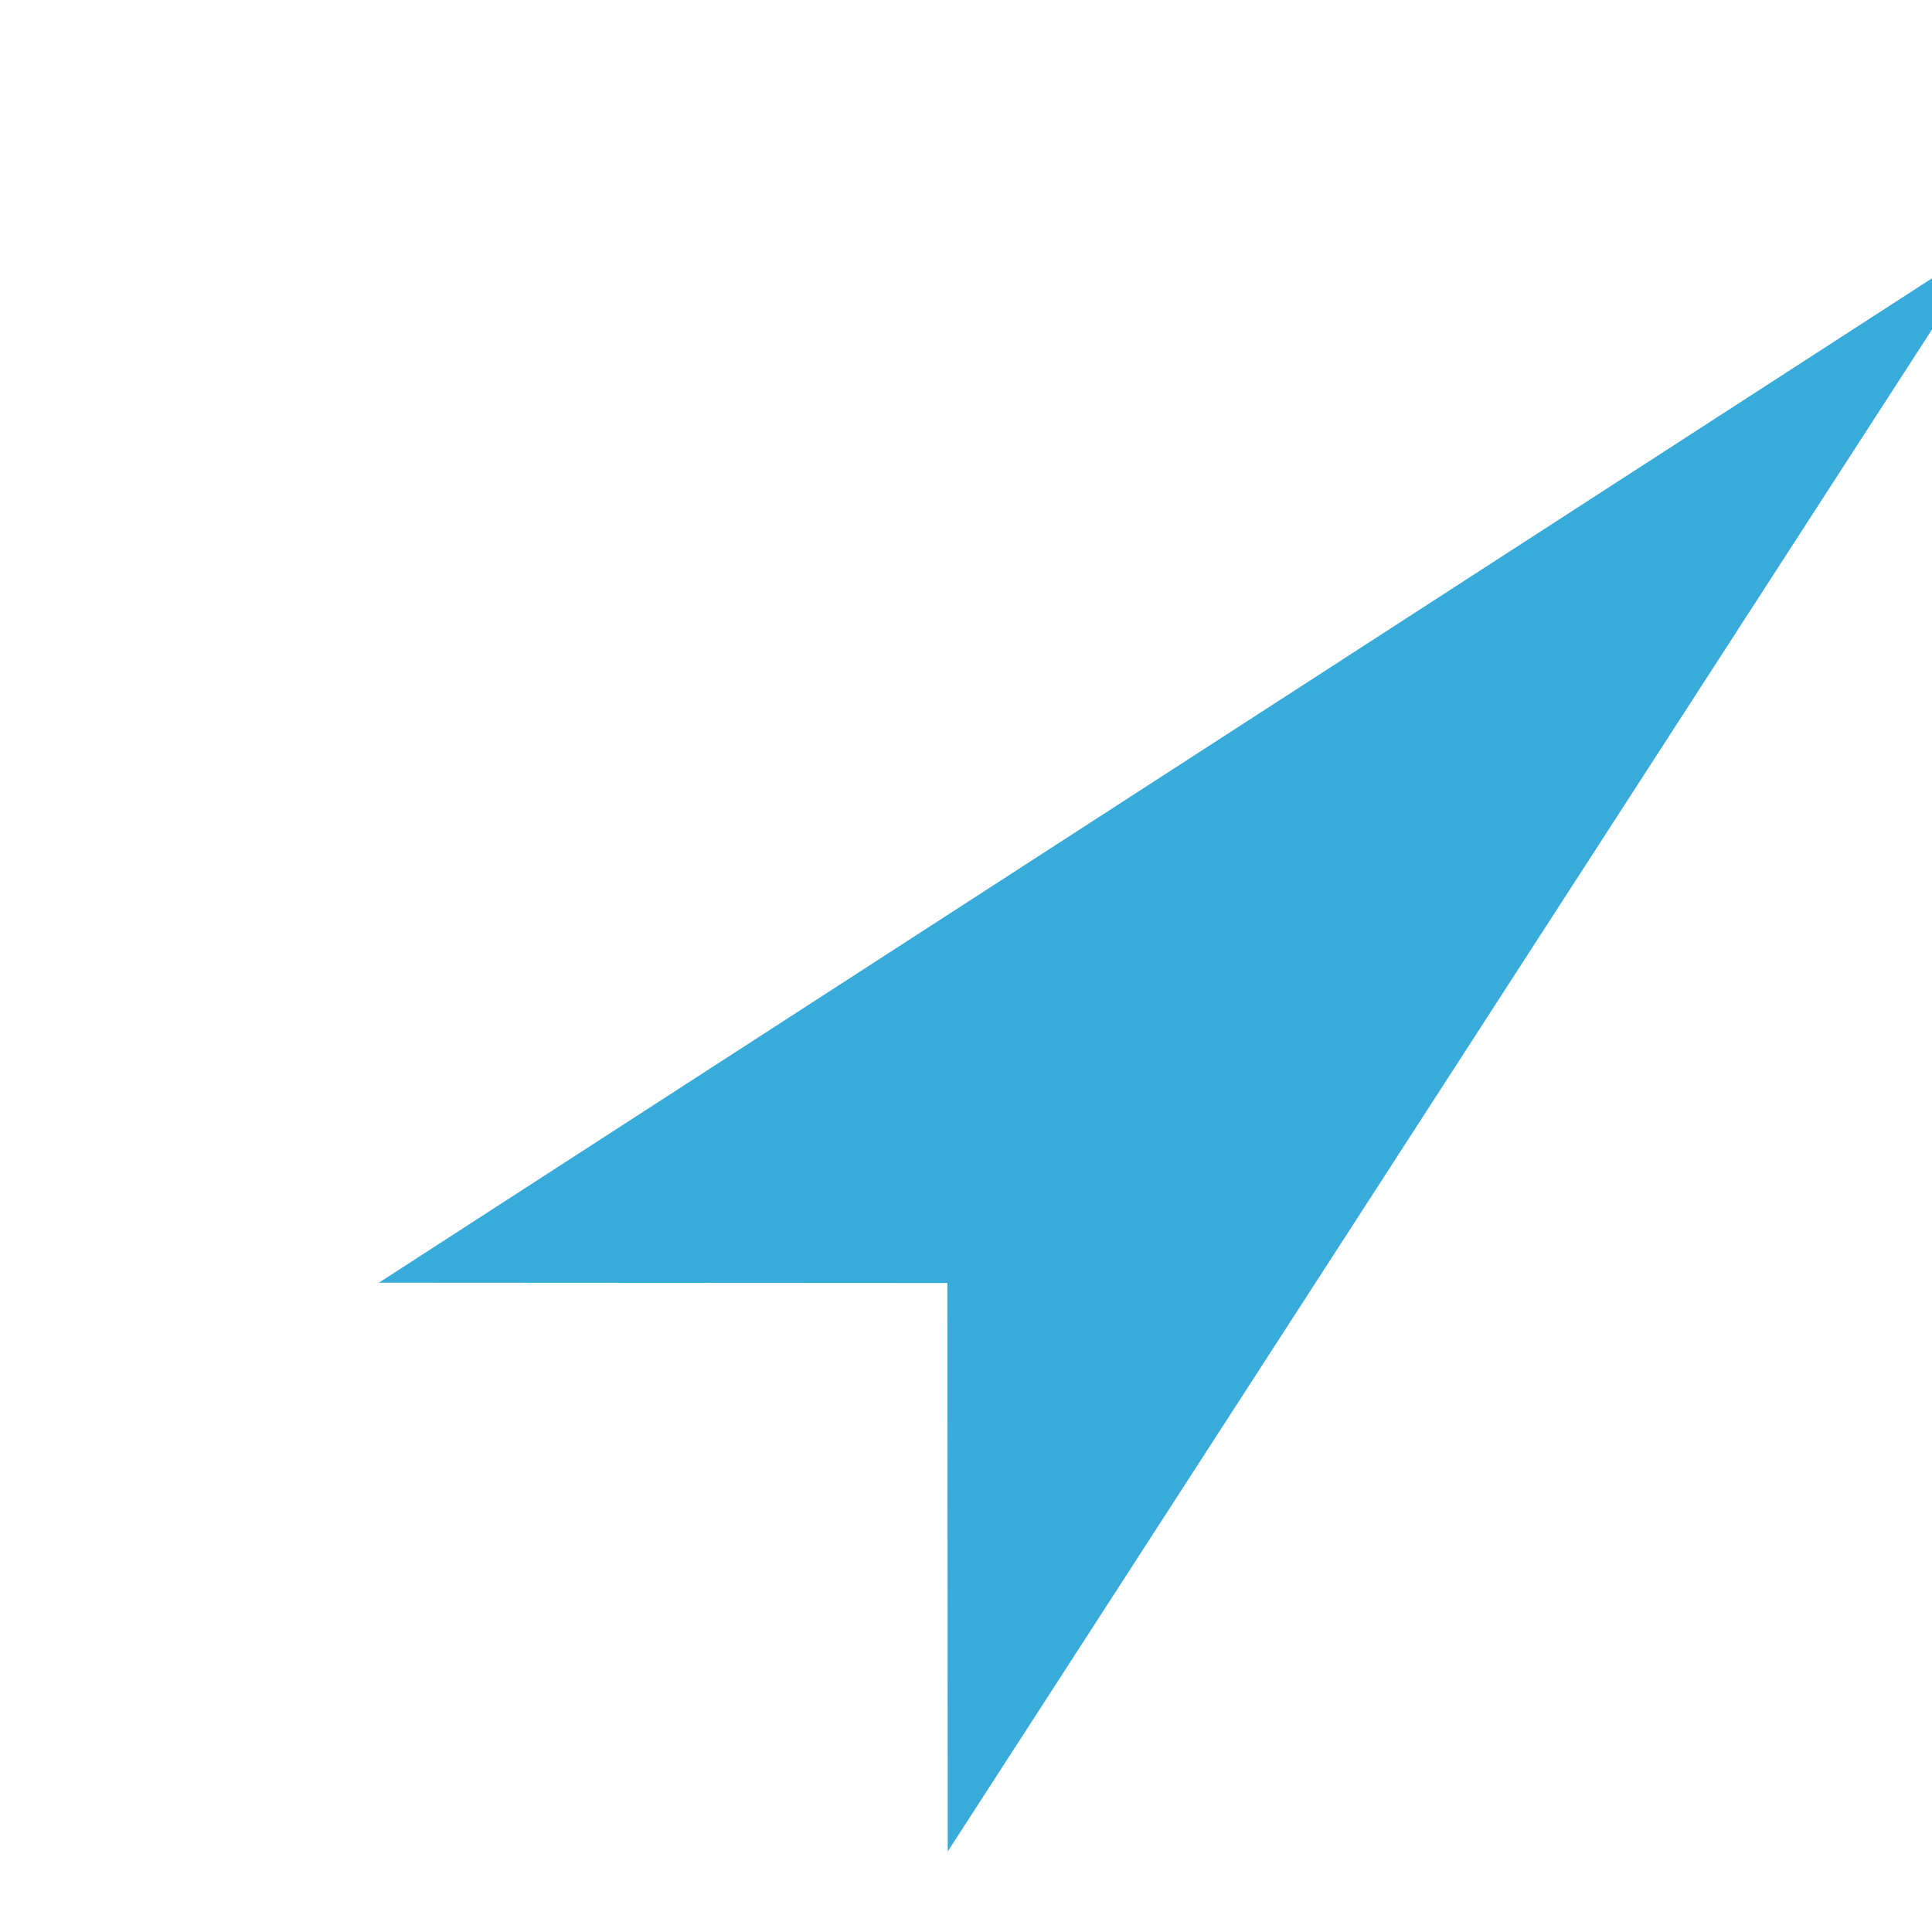
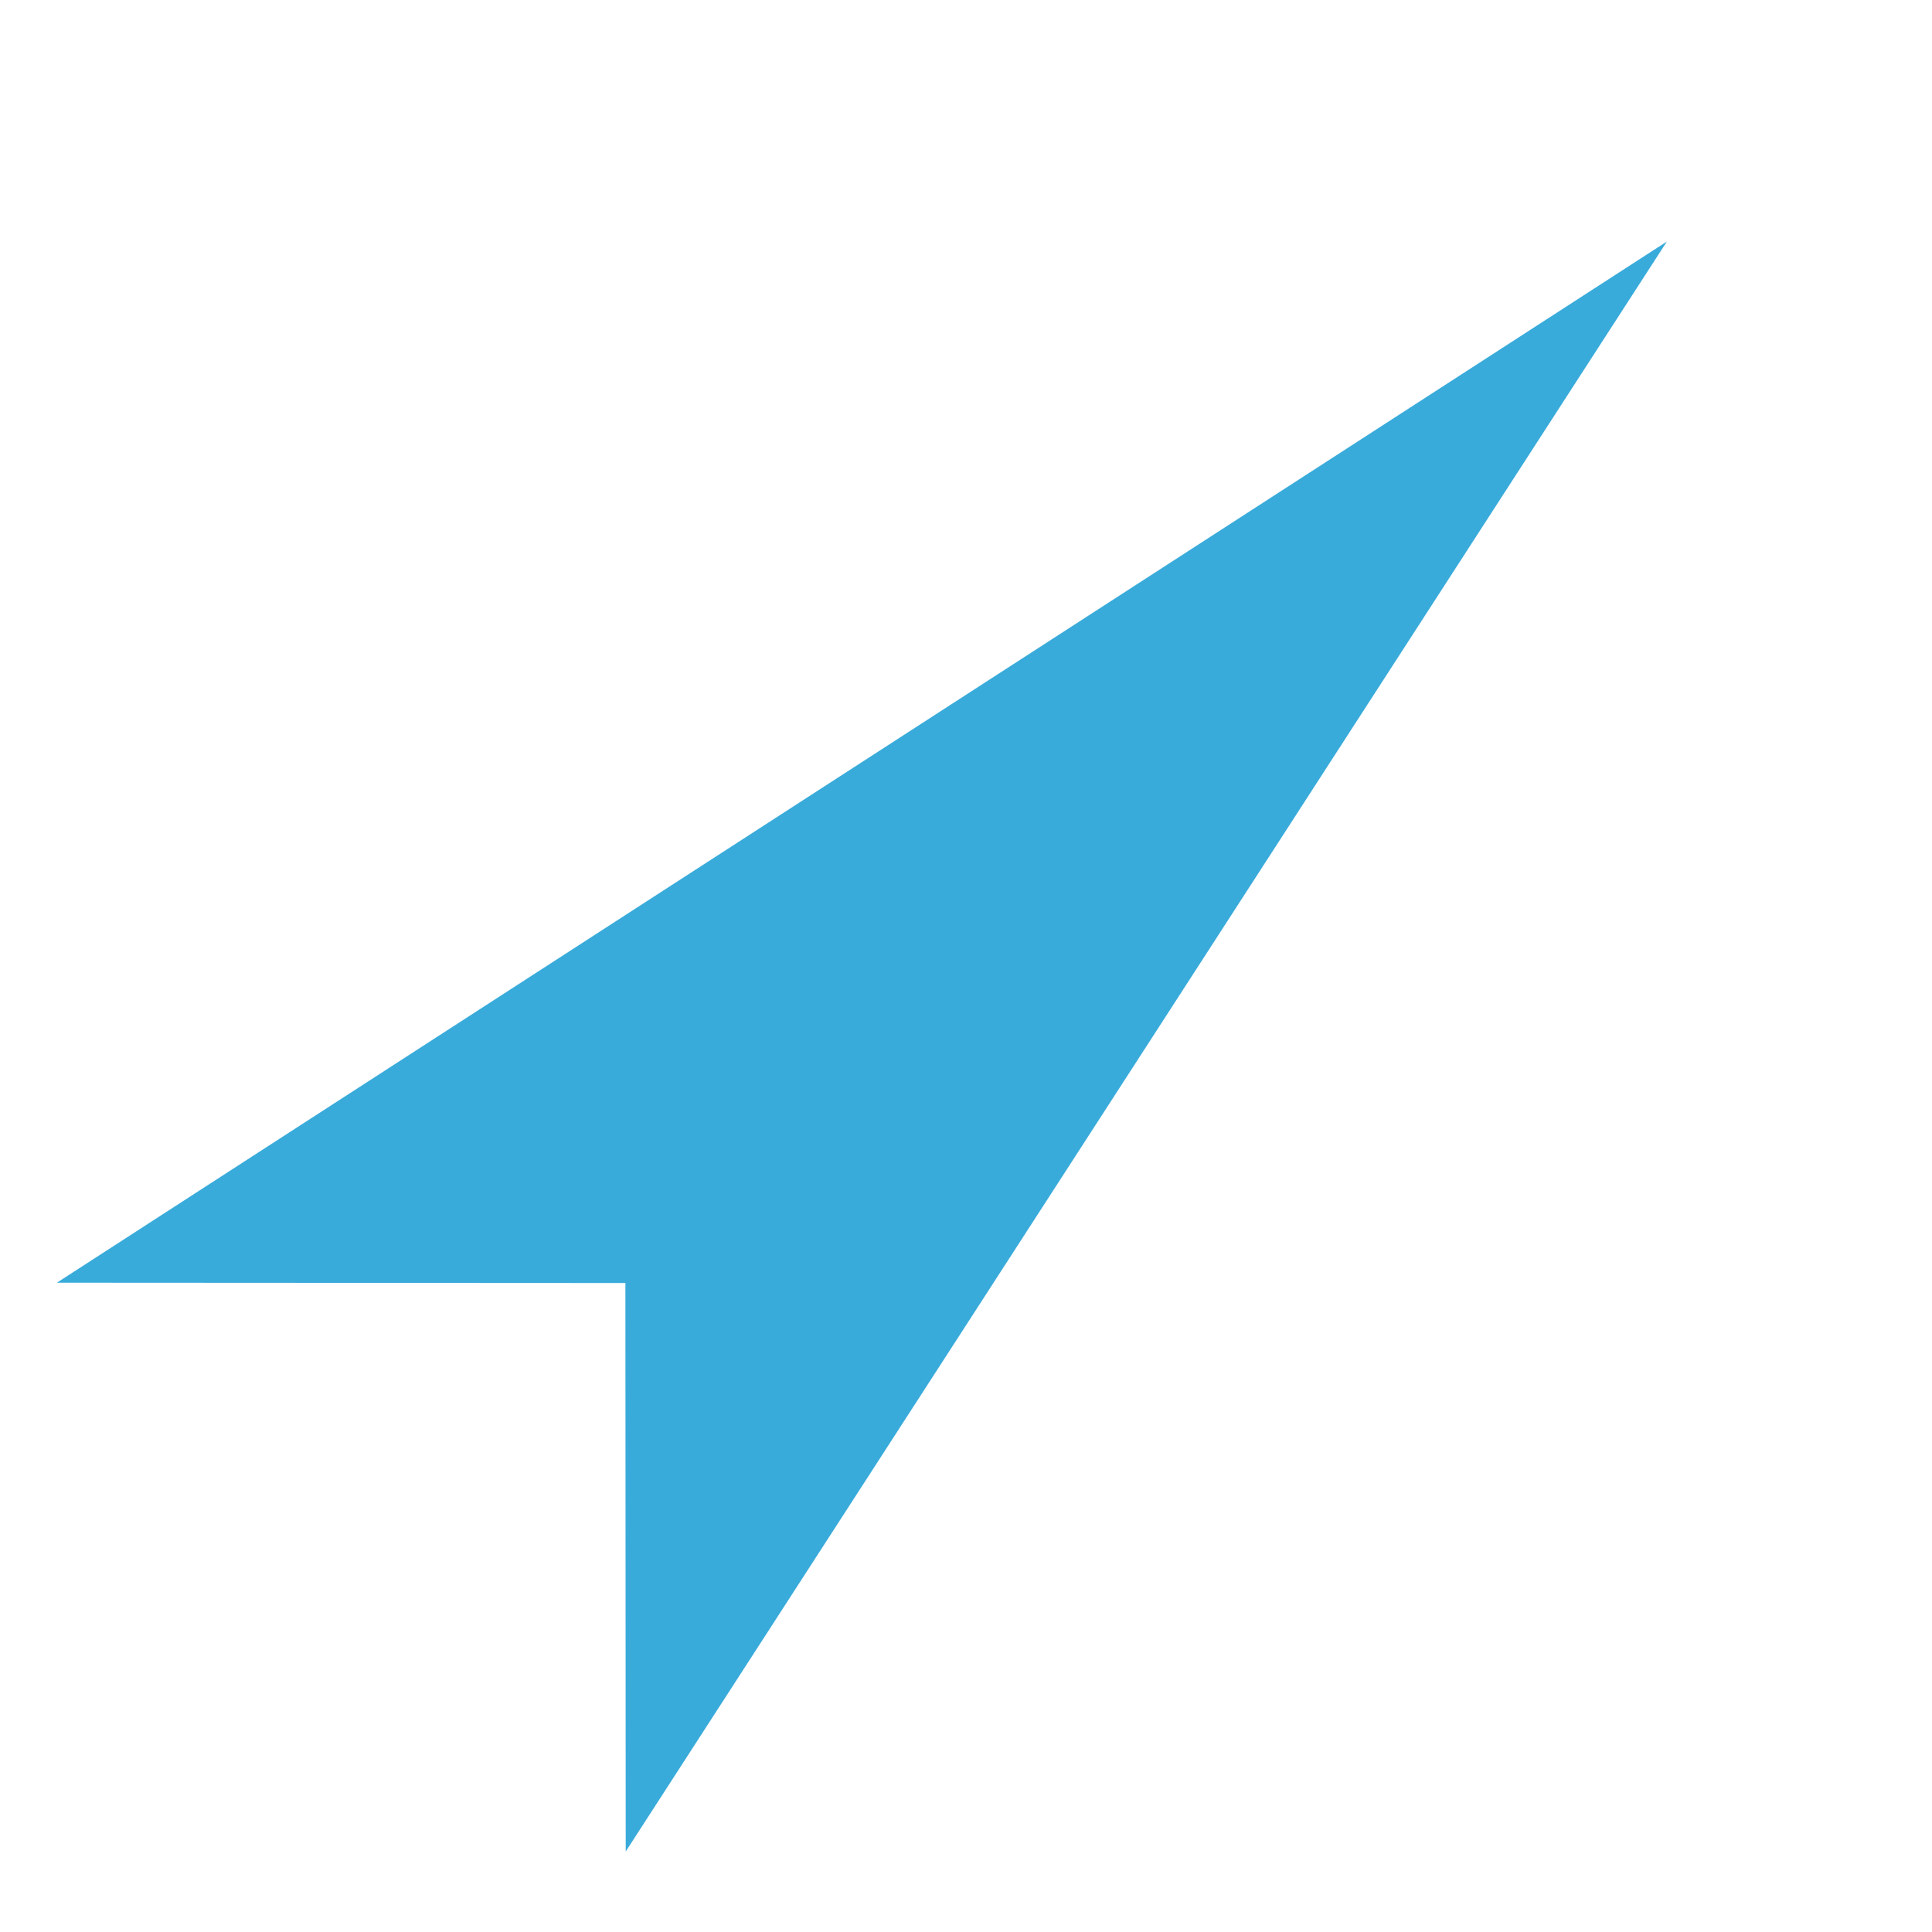
<svg xmlns="http://www.w3.org/2000/svg" width="24px" height="24px" viewBox="0 0 24 24" version="1.1">
  <defs />
-   <g id="Page-1" stroke="none" stroke-width="1" fill="none" fill-rule="evenodd" transform="translate(4, 0)">
+   <g id="Page-1" stroke="none" stroke-width="1" fill="none" fill-rule="evenodd">
    <g id="locate-on" fill-rule="nonzero" fill="#39ABDB">
      <polygon id="Combined-Shape" points="20.707 3 7.773 23 7.769 15.938 0.707 15.934" />
    </g>
  </g>
</svg>
